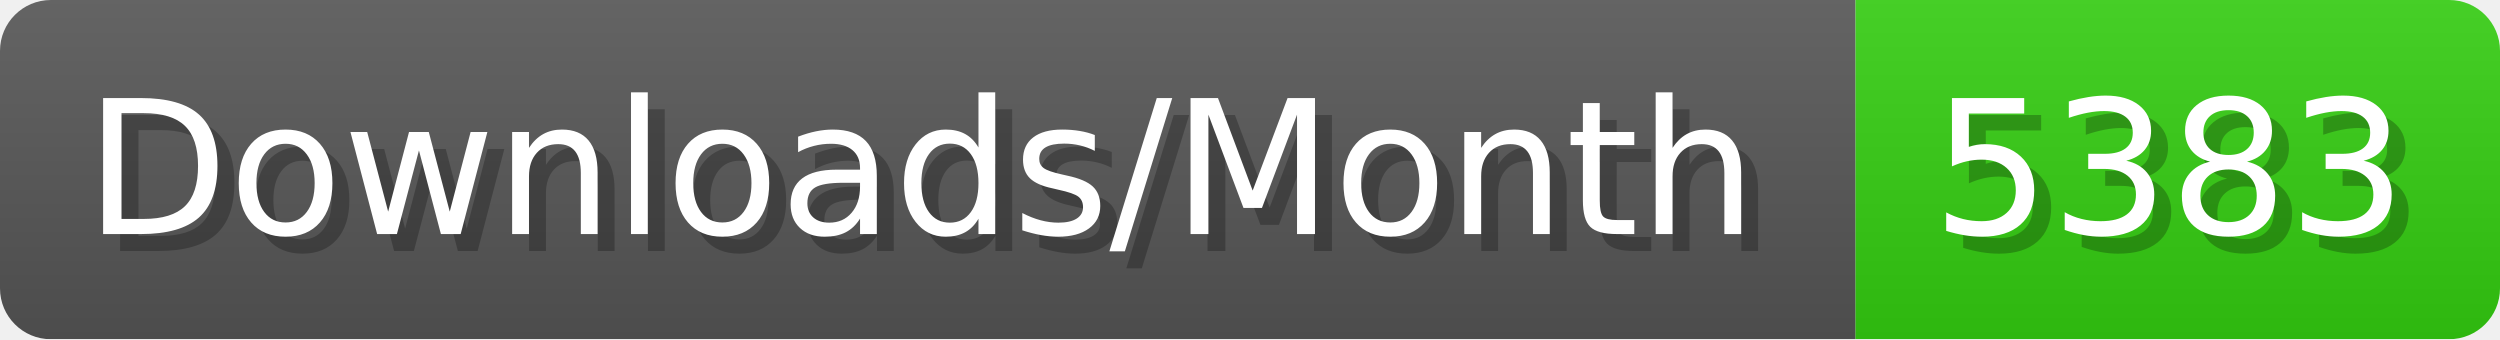
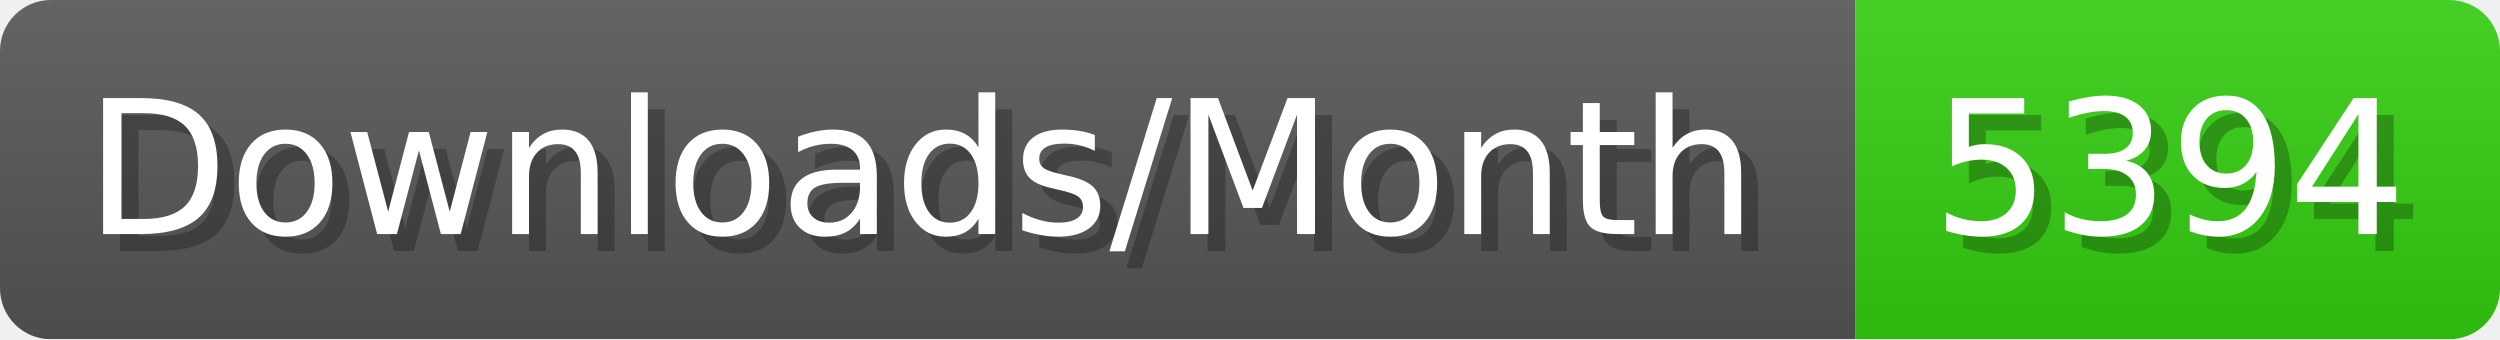
- <svg xmlns="http://www.w3.org/2000/svg" width="147.4" height="20" viewBox="0 0 1474 200" role="img" aria-label="Downloads/Month: 5383">
+ <svg xmlns="http://www.w3.org/2000/svg" width="147.4" height="20" viewBox="0 0 1474 200" role="img" aria-label="Downloads/Month: 5394">
  <linearGradient id="YlXUI" x2="0" y2="100%">
    <stop offset="0" stop-opacity=".1" stop-color="#EEE" />
    <stop offset="1" stop-opacity=".1" />
  </linearGradient>
  <mask id="JHhop">
    <rect width="1474" height="200" rx="30" fill="#FFF" />
  </mask>
  <g mask="url(#JHhop)">
    <rect width="1094" height="200" fill="#555" />
    <rect width="380" height="200" fill="#3C1" x="1094" />
    <rect width="1474" height="200" fill="url(#YlXUI)" />
  </g>
  <g aria-hidden="true" fill="#fff" text-anchor="start" font-family="Verdana,DejaVu Sans,sans-serif" font-size="110">
    <text x="60" y="148" textLength="994" fill="#000" opacity="0.25">Downloads/Month</text>
    <text x="50" y="138" textLength="994">Downloads/Month</text>
-     <text x="1149" y="148" textLength="280" fill="#000" opacity="0.25">5383</text>
-     <text x="1139" y="138" textLength="280">5383</text>
+     <text x="1149" y="148" textLength="280" fill="#000" opacity="0.25">5394</text>
+     <text x="1139" y="138" textLength="280">5394</text>
  </g>
</svg>
